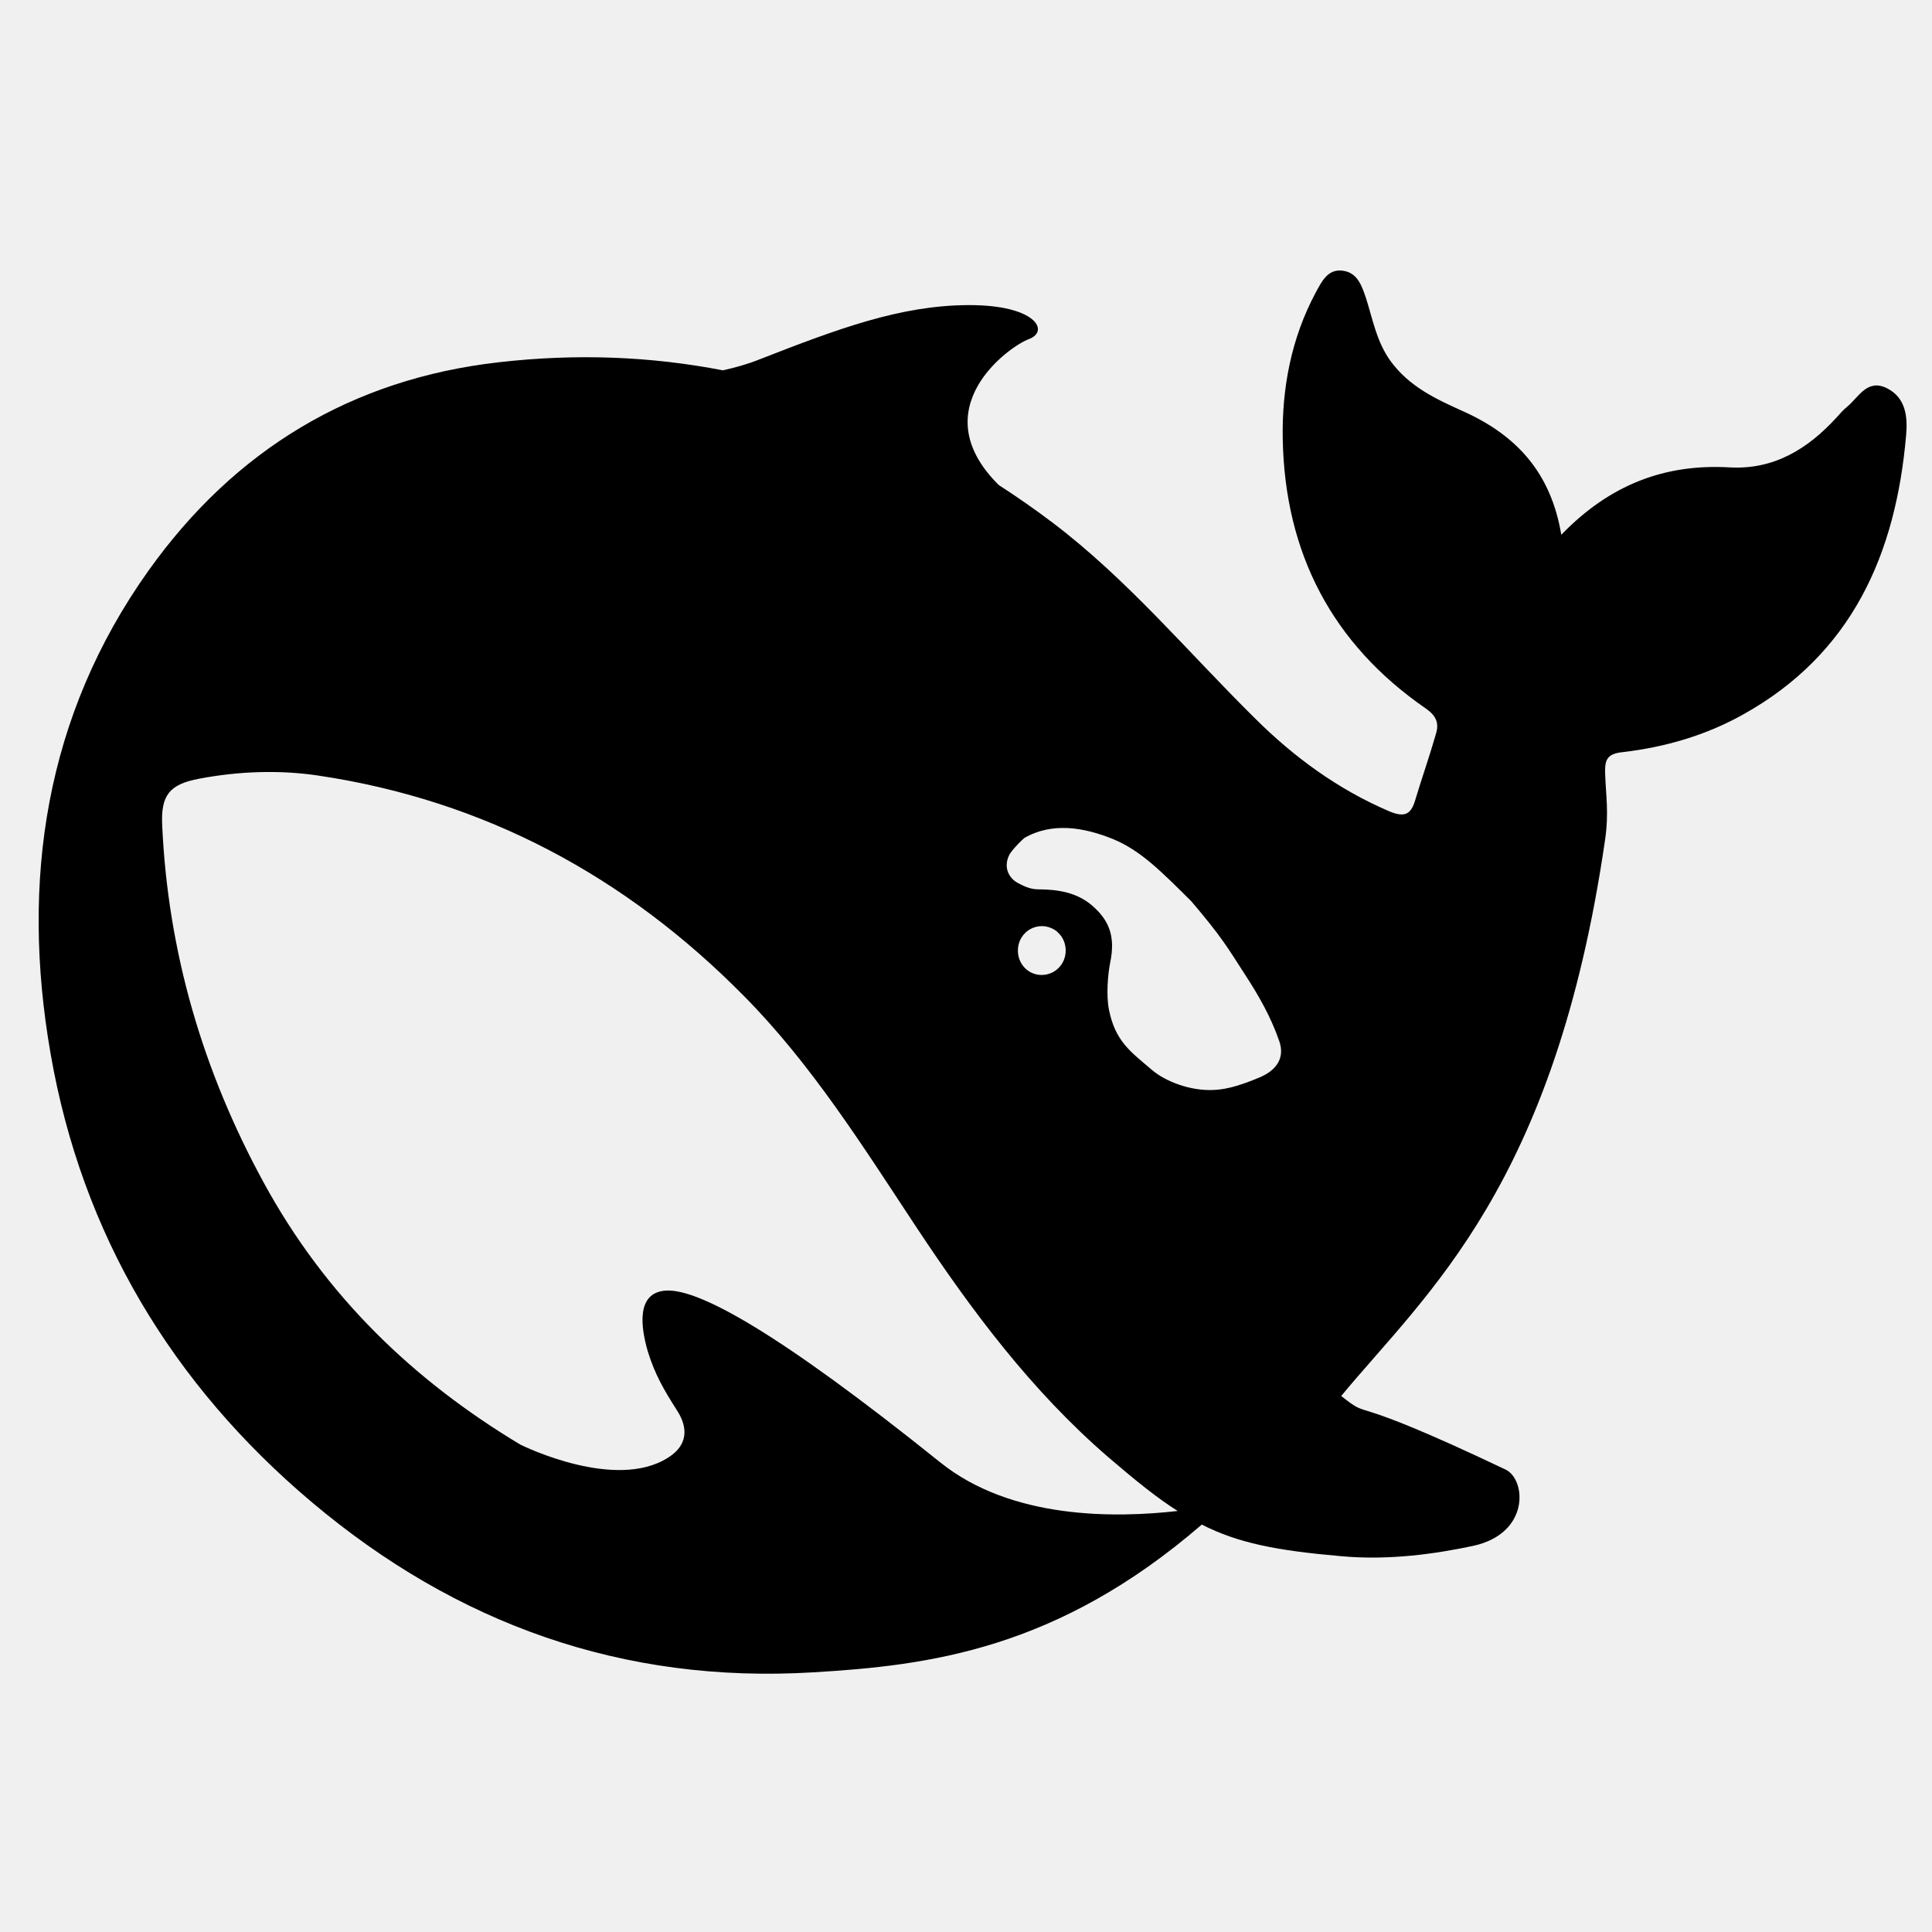
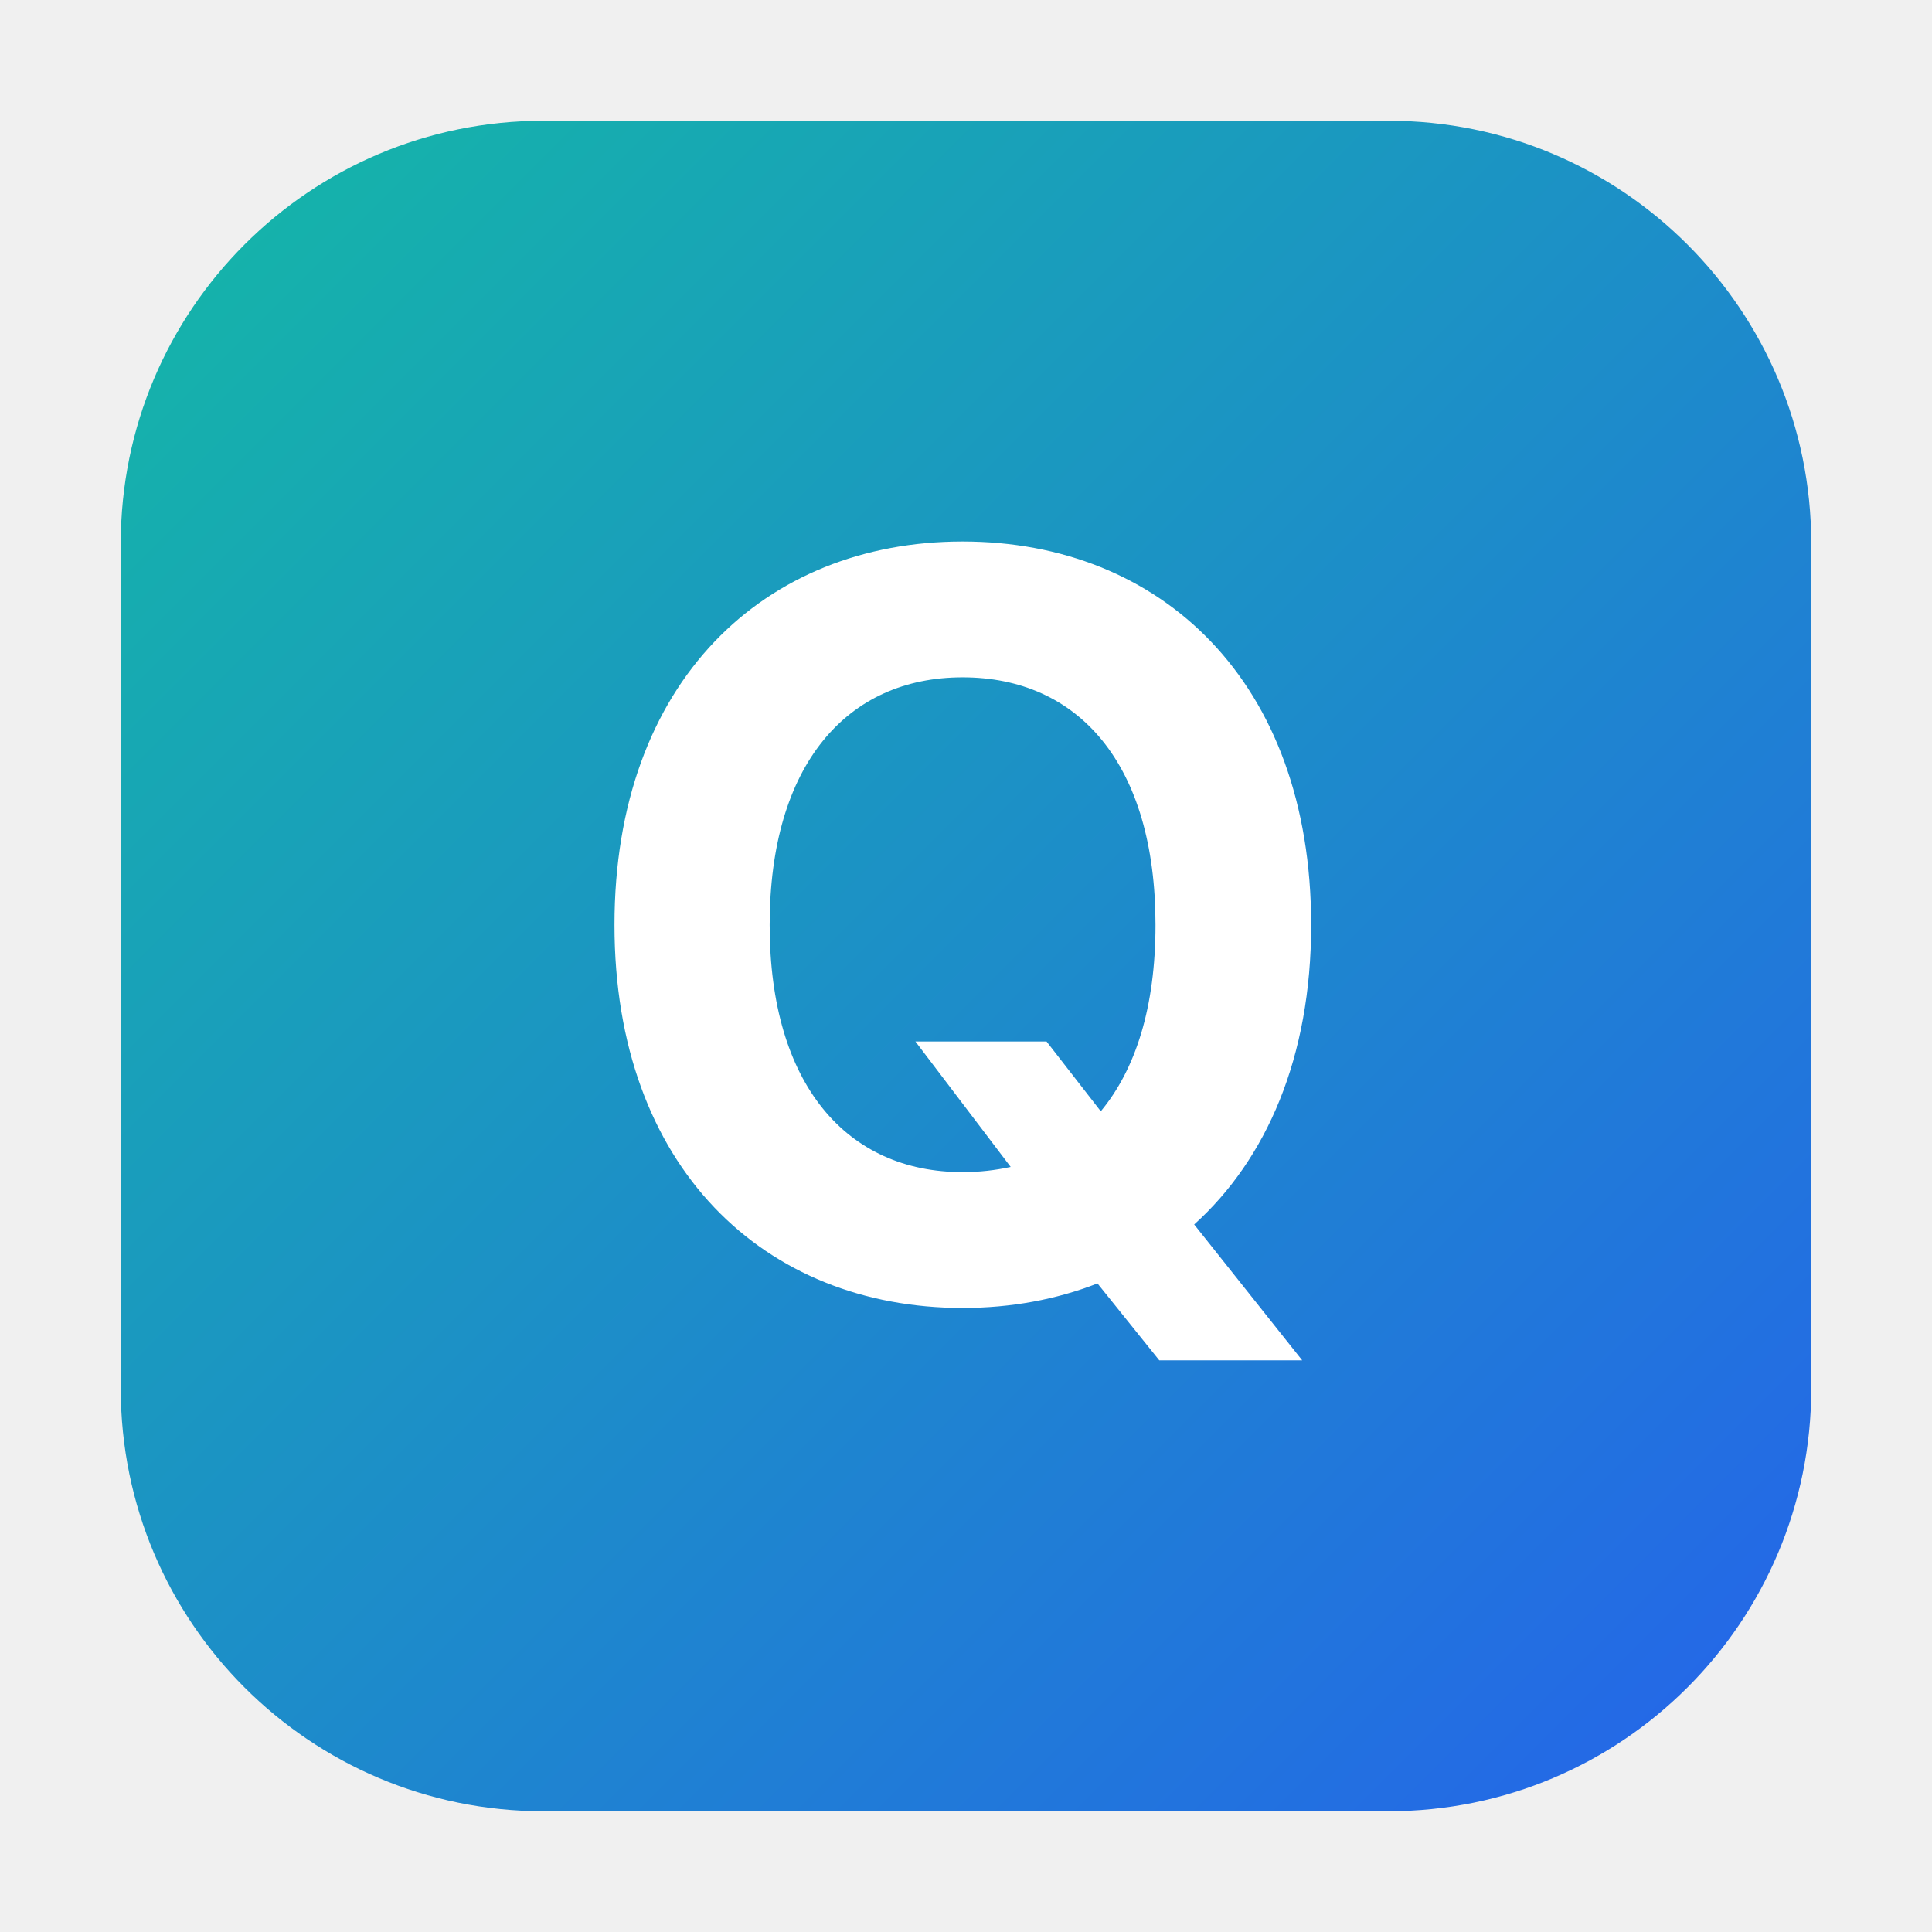
- <svg xmlns="http://www.w3.org/2000/svg" width="50" height="50" viewBox="0 0 50 50" fill="none">
-   <style>
- 		@media (prefers-color-scheme: dark) {
- 			path { fill: #fff; }
- 		}
- 	</style>
-   <path id="path" d="M48.835 10.048C48.323 9.792 48.102 10.28 47.803 10.528C47.701 10.608 47.614 10.712 47.527 10.808C46.779 11.624 45.905 12.16 44.762 12.096C43.092 12 41.666 12.536 40.406 13.84C40.138 12.232 39.248 11.272 37.893 10.656C37.184 10.336 36.467 10.016 35.97 9.32C35.623 8.824 35.529 8.272 35.356 7.728C35.246 7.4 35.135 7.064 34.765 7.008C34.363 6.944 34.206 7.288 34.048 7.576C33.418 8.752 33.173 10.048 33.197 11.36C33.252 14.312 34.474 16.664 36.9 18.336C37.176 18.528 37.247 18.72 37.16 19C36.995 19.576 36.797 20.136 36.624 20.712C36.514 21.08 36.349 21.16 35.962 21C34.631 20.432 33.481 19.592 32.464 18.576C30.739 16.872 29.179 14.992 27.233 13.52C26.776 13.176 26.319 12.856 25.847 12.552C23.862 10.584 26.107 8.968 26.627 8.776C27.17 8.576 26.816 7.888 25.059 7.896C23.302 7.904 21.695 8.504 19.647 9.304C19.348 9.424 19.032 9.512 18.709 9.584C16.85 9.224 14.92 9.144 12.903 9.376C9.106 9.808 6.073 11.64 3.843 14.768C1.165 18.528 0.534 22.8 1.307 27.256C2.118 31.952 4.466 35.84 8.074 38.88C11.816 42.032 16.125 43.576 21.041 43.28C24.027 43.104 27.352 42.696 31.102 39.456C32.047 39.936 33.04 40.128 34.686 40.272C35.955 40.392 37.176 40.208 38.121 40.008C39.602 39.688 39.499 38.288 38.964 38.032C34.623 35.968 35.576 36.808 34.71 36.128C36.916 33.464 40.24 30.696 41.54 21.728C41.643 21.016 41.556 20.568 41.54 19.992C41.532 19.64 41.611 19.504 42.005 19.464C43.092 19.336 44.148 19.032 45.117 18.488C47.929 16.92 49.064 14.344 49.331 11.256C49.371 10.784 49.324 10.296 48.835 10.048ZM24.326 37.84C20.12 34.464 18.079 33.352 17.236 33.4C16.448 33.448 16.59 34.368 16.763 34.968C16.944 35.56 17.181 35.968 17.512 36.488C17.74 36.832 17.898 37.344 17.283 37.728C15.928 38.584 13.573 37.44 13.462 37.384C10.721 35.736 8.428 33.56 6.813 30.584C5.253 27.72 4.348 24.648 4.198 21.368C4.158 20.576 4.387 20.296 5.159 20.152C6.175 19.96 7.223 19.92 8.239 20.072C12.533 20.712 16.189 22.672 19.253 25.776C21.002 27.544 22.325 29.656 23.689 31.72C25.138 33.912 26.698 36 28.683 37.712C29.384 38.312 29.943 38.768 30.479 39.104C28.864 39.288 26.17 39.328 24.326 37.84ZM26.343 24.6C26.343 24.248 26.619 23.968 26.966 23.968C27.044 23.968 27.115 23.984 27.178 24.008C27.265 24.04 27.344 24.088 27.407 24.16C27.517 24.272 27.58 24.432 27.58 24.6C27.58 24.952 27.304 25.232 26.957 25.232C26.611 25.232 26.343 24.952 26.343 24.6ZM32.606 27.88C32.205 28.048 31.803 28.192 31.416 28.208C30.818 28.24 30.164 27.992 29.81 27.688C29.258 27.216 28.864 26.952 28.699 26.128C28.628 25.776 28.668 25.232 28.73 24.92C28.872 24.248 28.714 23.816 28.25 23.424C27.872 23.104 27.391 23.016 26.863 23.016C26.666 23.016 26.485 22.928 26.351 22.856C26.13 22.744 25.949 22.464 26.123 22.12C26.178 22.008 26.446 21.736 26.509 21.688C27.226 21.272 28.053 21.408 28.817 21.72C29.526 22.016 30.061 22.56 30.834 23.328C31.622 24.256 31.763 24.512 32.212 25.208C32.567 25.752 32.89 26.312 33.11 26.952C33.245 27.352 33.071 27.68 32.606 27.88Z" fill="#000" fill-opacity="1" fill-rule="nonzero" />
+ <svg xmlns="http://www.w3.org/2000/svg" width="64" height="64" viewBox="0 0 64 64" fill="none">
+   <defs>
+     <linearGradient id="qrush-g" x1="0" y1="0" x2="1" y2="1">
+       <stop offset="0" stop-color="#14b8a6" />
+       <stop offset="1" stop-color="#2563eb" />
+     </linearGradient>
+   </defs>
+   <rect x="4" y="4" width="56" height="56" rx="14" fill="url(#qrush-g)" />
+   <text x="32" y="43" font-family="system-ui, -apple-system, 'Segoe UI', sans-serif" font-size="34" font-weight="700" fill="#ffffff" text-anchor="middle">Q</text>
</svg>
